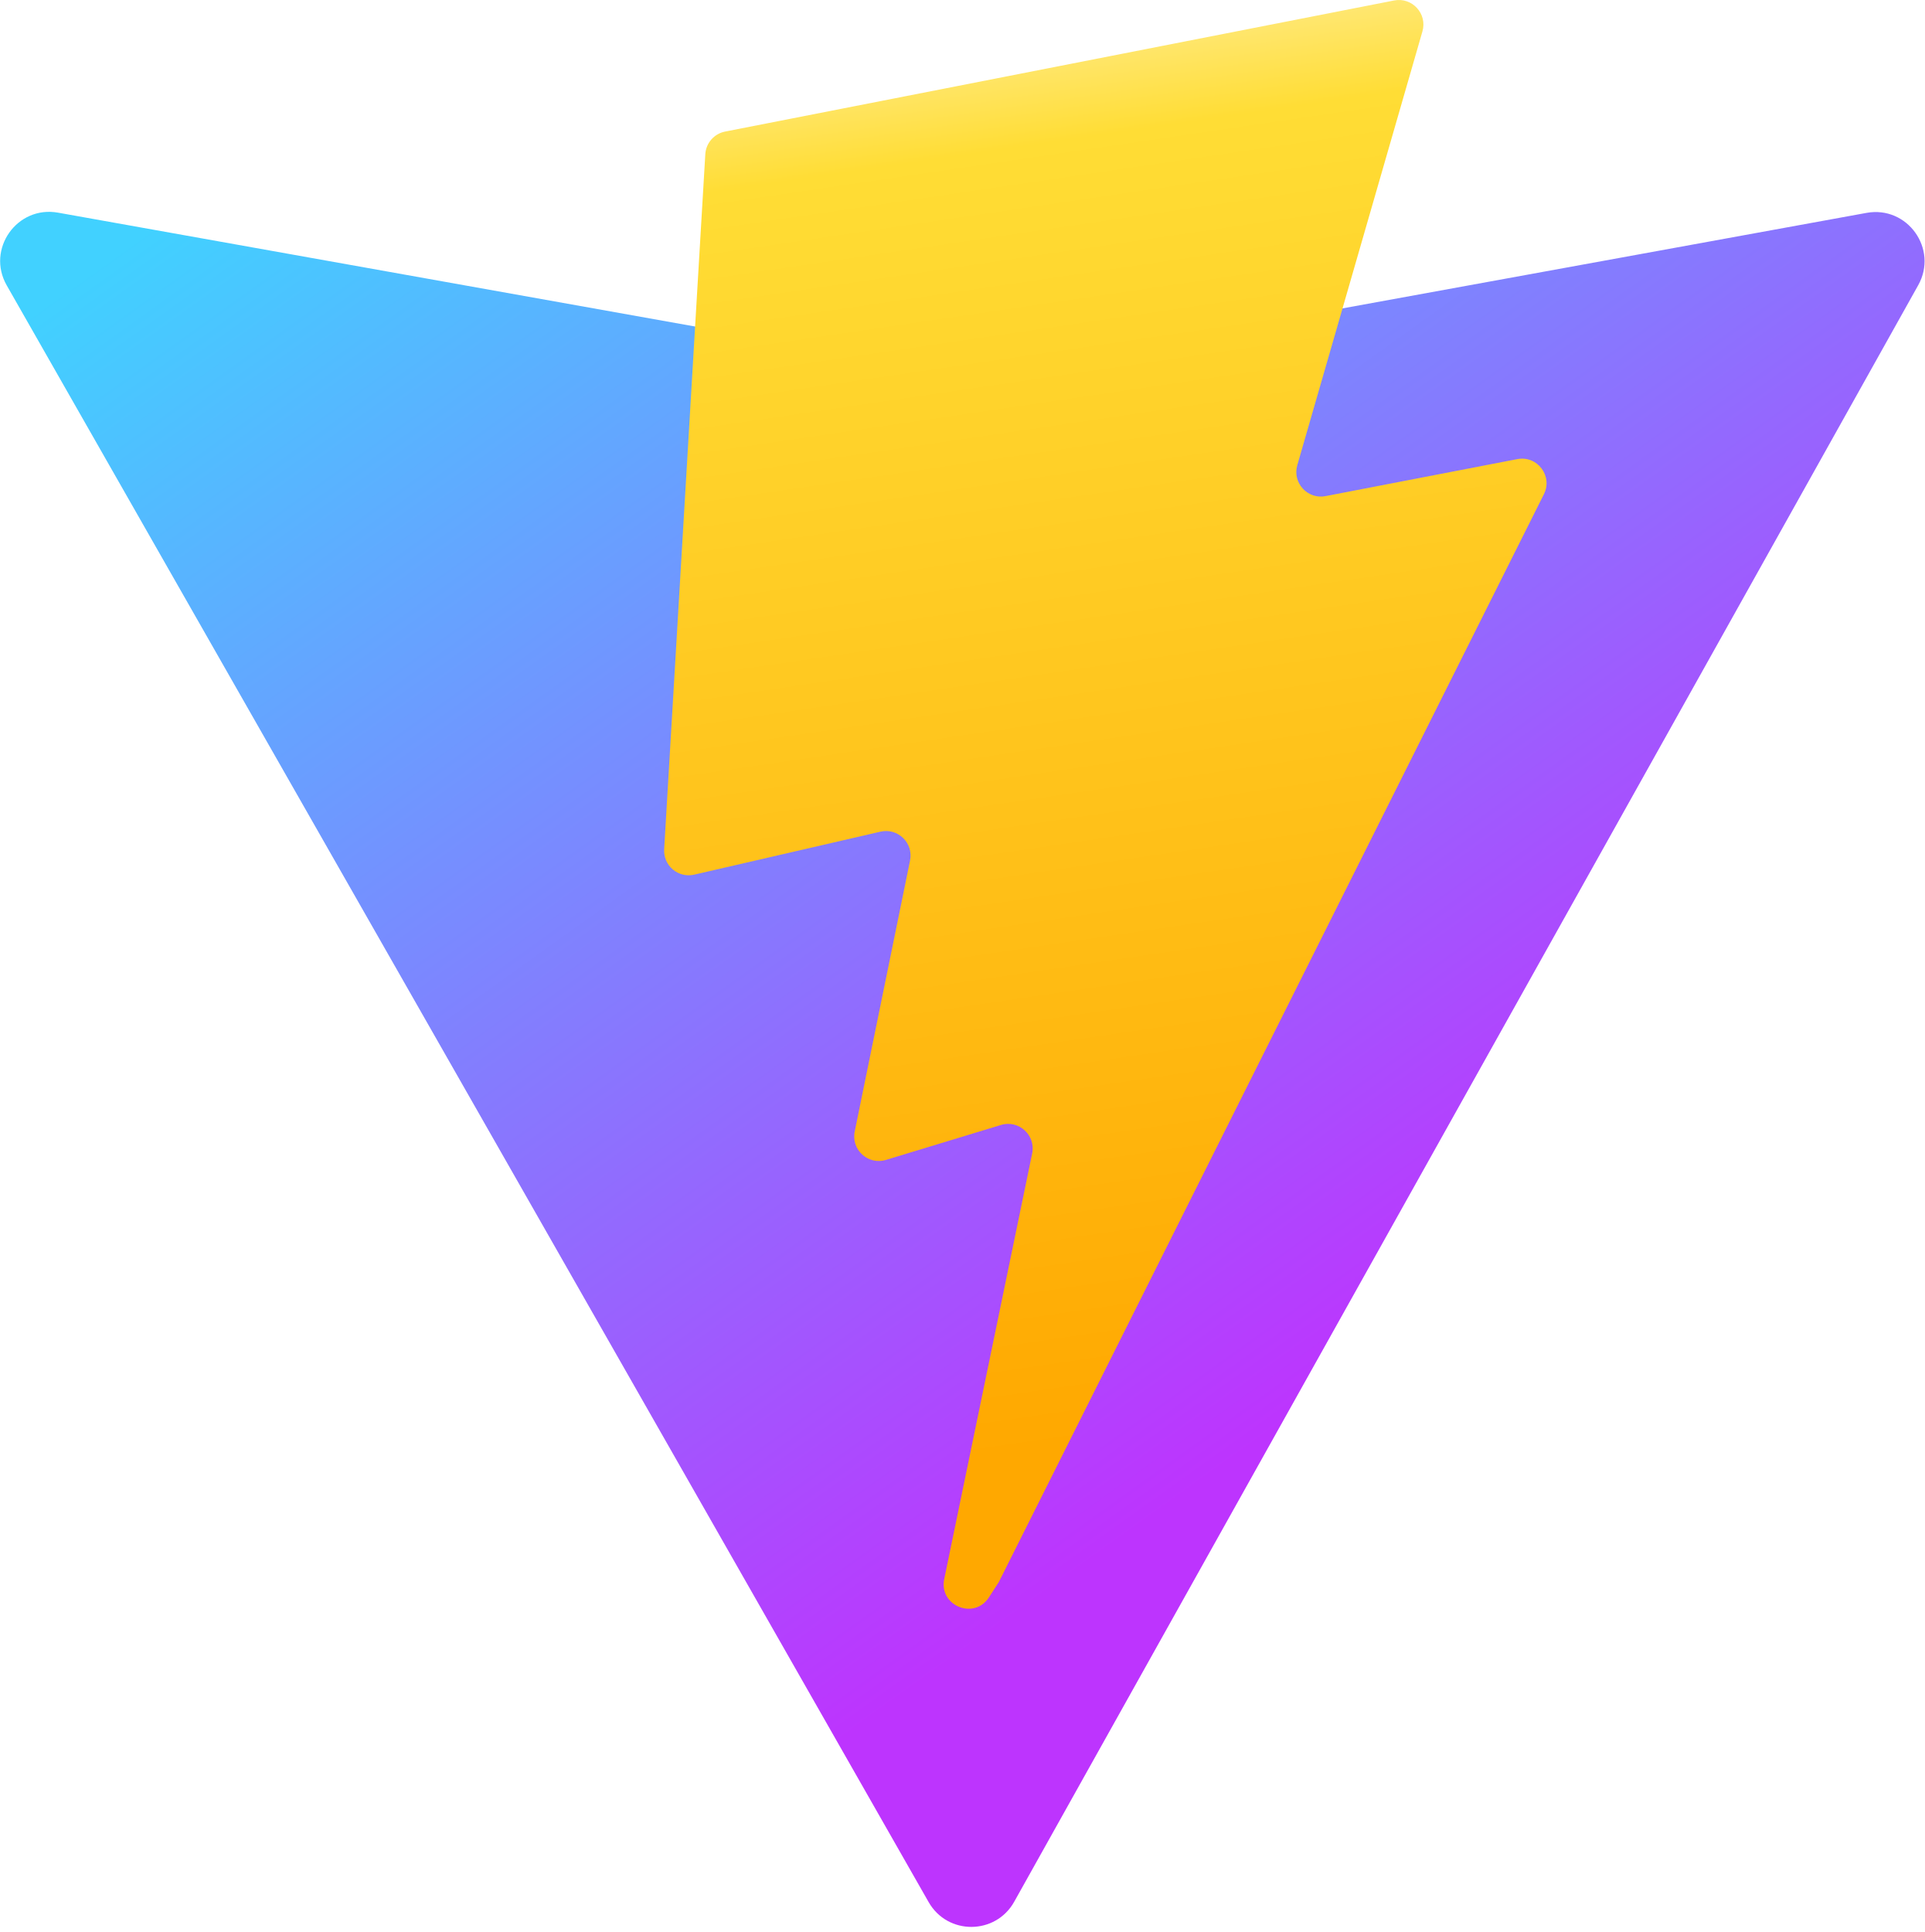
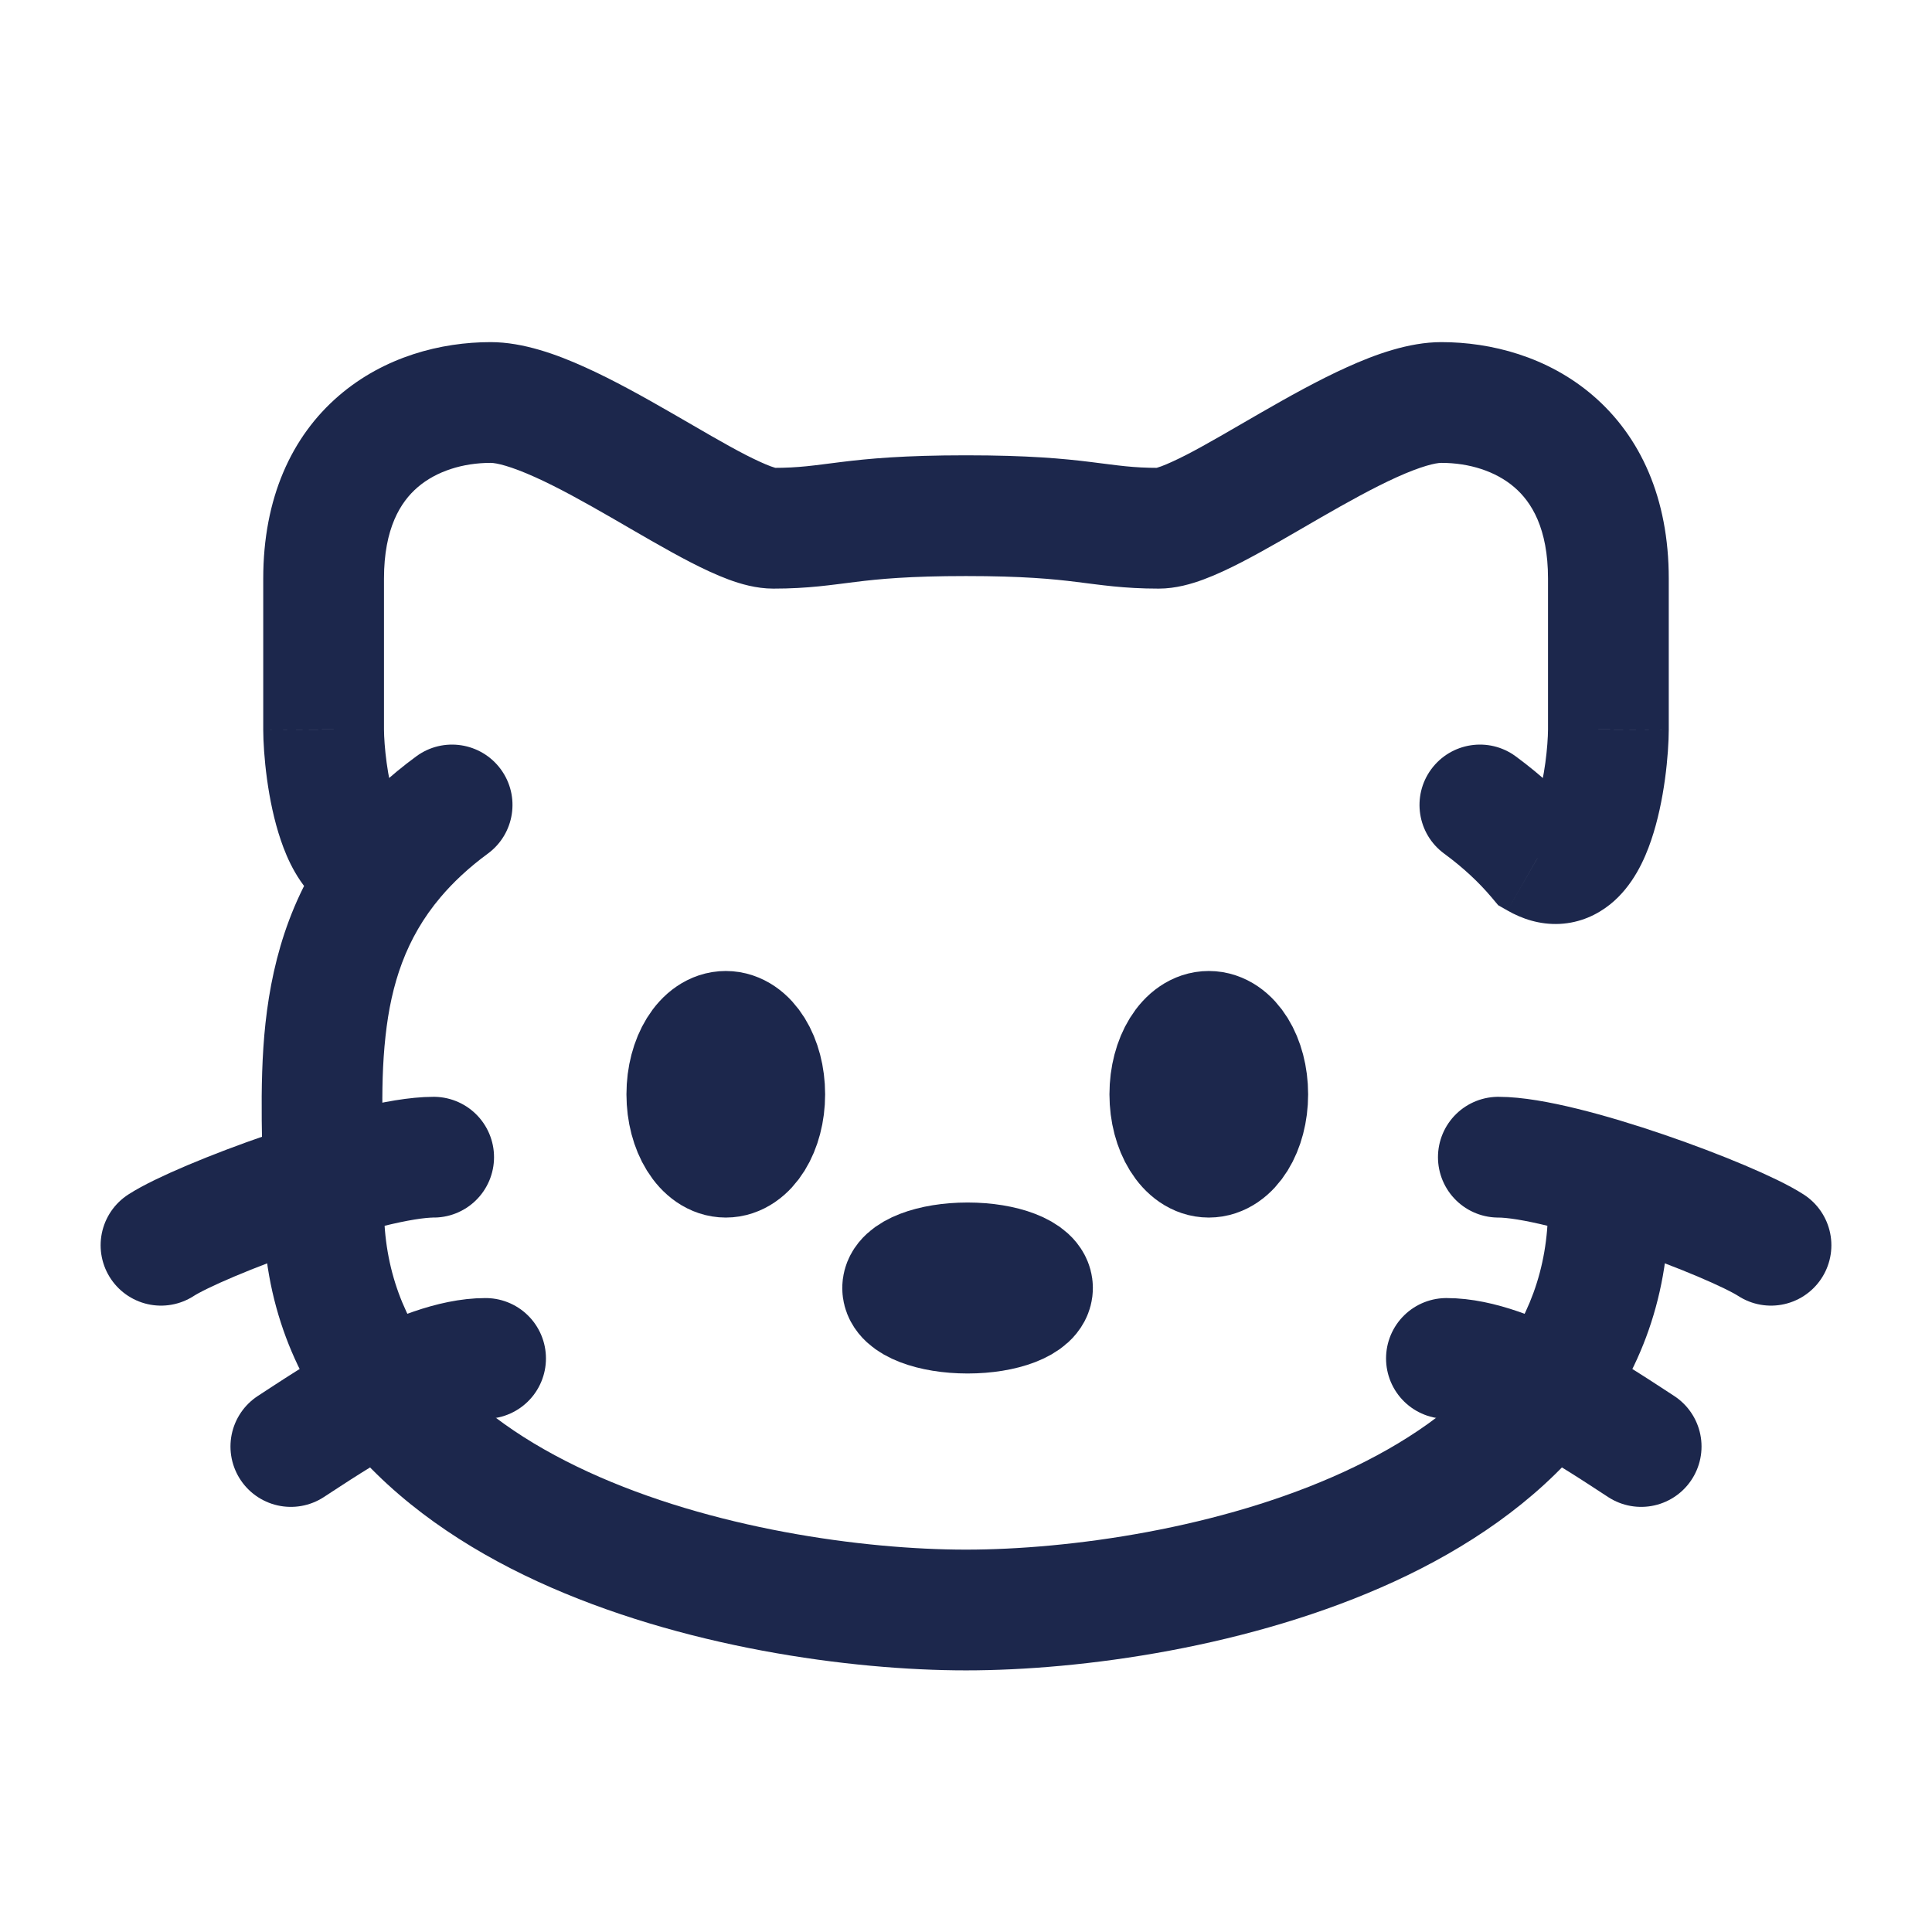
- <svg xmlns="http://www.w3.org/2000/svg" aria-hidden="true" role="img" class="iconify iconify--logos" width="31.88" height="32" preserveAspectRatio="xMidYMid meet" viewBox="0 0 256 257">
-   <defs>
-     <linearGradient id="IconifyId1813088fe1fbc01fb466" x1="-.828%" x2="57.636%" y1="7.652%" y2="78.411%">
-       <stop offset="0%" stop-color="#41D1FF" />
-       <stop offset="100%" stop-color="#BD34FE" />
-     </linearGradient>
-     <linearGradient id="IconifyId1813088fe1fbc01fb467" x1="43.376%" x2="50.316%" y1="2.242%" y2="89.03%">
-       <stop offset="0%" stop-color="#FFEA83" />
-       <stop offset="8.333%" stop-color="#FFDD35" />
-       <stop offset="100%" stop-color="#FFA800" />
-     </linearGradient>
-   </defs>
-   <path fill="url(#IconifyId1813088fe1fbc01fb466)" d="M255.153 37.938L134.897 252.976c-2.483 4.44-8.862 4.466-11.382.048L.875 37.958c-2.746-4.814 1.371-10.646 6.827-9.67l120.385 21.517a6.537 6.537 0 0 0 2.322-.004l117.867-21.483c5.438-.991 9.574 4.796 6.877 9.62Z" />
-   <path fill="url(#IconifyId1813088fe1fbc01fb467)" d="M185.432.063L96.44 17.501a3.268 3.268 0 0 0-2.634 3.014l-5.474 92.456a3.268 3.268 0 0 0 3.997 3.378l24.777-5.718c2.318-.535 4.413 1.507 3.936 3.838l-7.361 36.047c-.495 2.426 1.782 4.5 4.151 3.78l15.304-4.649c2.372-.72 4.652 1.36 4.15 3.788l-11.698 56.621c-.732 3.542 3.979 5.473 5.943 2.437l1.313-2.028l72.516-144.72c1.215-2.423-.88-5.186-3.54-4.672l-25.505 4.922c-2.396.462-4.435-1.77-3.759-4.114l16.646-57.705c.677-2.35-1.37-4.583-3.769-4.113Z" />
+ <svg xmlns="http://www.w3.org/2000/svg" width="800px" height="800px" viewBox="0 0 24 24" fill="none">
+   <path d="M19.98 9.062L20.73 9.065V9.062H19.98ZM4.02 9.062H3.27L3.27 9.065L4.02 9.062ZM19.099 10.66L18.527 11.145L18.611 11.245L18.725 11.31L19.099 10.66ZM18.828 9.395C18.494 9.15 18.025 9.222 17.779 9.556C17.534 9.89 17.606 10.359 17.94 10.604L18.828 9.395ZM4.02 15L3.27 15V15H4.02ZM6.06 10.604C6.394 10.359 6.466 9.89 6.221 9.556C5.975 9.222 5.506 9.15 5.172 9.395L6.06 10.604ZM12 5.656C11.228 5.656 10.79 5.697 10.444 5.74C10.104 5.782 9.932 5.812 9.606 5.812V7.312C10.046 7.312 10.331 7.265 10.627 7.229C10.915 7.193 11.292 7.156 12 7.156V5.656ZM12 7.156C12.708 7.156 13.085 7.193 13.373 7.229C13.669 7.265 13.954 7.312 14.394 7.312V5.812C14.068 5.812 13.896 5.782 13.556 5.74C13.21 5.697 12.772 5.656 12 5.656V7.156ZM14.394 7.312C14.607 7.312 14.806 7.252 14.949 7.199C15.105 7.141 15.266 7.065 15.421 6.985C15.726 6.828 16.08 6.618 16.404 6.431C16.743 6.236 17.064 6.058 17.351 5.928C17.659 5.789 17.835 5.75 17.905 5.75V4.25C17.497 4.25 17.074 4.407 16.734 4.561C16.372 4.724 15.995 4.936 15.656 5.131C15.302 5.335 14.998 5.516 14.734 5.652C14.604 5.718 14.503 5.764 14.428 5.792C14.341 5.824 14.341 5.812 14.394 5.812V7.312ZM17.905 5.75C18.25 5.75 18.58 5.853 18.812 6.053C19.024 6.235 19.23 6.562 19.23 7.188H20.73C20.73 6.188 20.378 5.422 19.791 4.916C19.226 4.429 18.519 4.25 17.905 4.25V5.75ZM19.23 7.188V9.062H20.73V7.188H19.23ZM9.606 5.812C9.659 5.812 9.659 5.824 9.572 5.792C9.497 5.764 9.396 5.718 9.266 5.652C9.002 5.516 8.698 5.335 8.344 5.131C8.005 4.936 7.628 4.724 7.266 4.561C6.926 4.407 6.503 4.25 6.095 4.25V5.75C6.165 5.75 6.341 5.789 6.649 5.928C6.936 6.057 7.257 6.236 7.596 6.431C7.92 6.618 8.274 6.828 8.579 6.985C8.734 7.065 8.895 7.141 9.051 7.199C9.194 7.252 9.393 7.312 9.606 7.312V5.812ZM6.095 4.25C5.481 4.25 4.775 4.429 4.209 4.916C3.622 5.421 3.27 6.188 3.27 7.188H4.77C4.77 6.562 4.976 6.235 5.188 6.053C5.42 5.853 5.751 5.75 6.095 5.75V4.25ZM3.27 7.188V9.062H4.77V7.188H3.27ZM12 20.75C13.431 20.75 15.54 20.465 17.321 19.646C19.104 18.826 20.73 17.373 20.73 15H19.23C19.23 16.533 18.223 17.58 16.694 18.284C15.163 18.988 13.282 19.25 12 19.25V20.75ZM19.672 10.176C19.437 9.898 19.157 9.637 18.828 9.395L17.94 10.604C18.181 10.781 18.373 10.963 18.527 11.145L19.672 10.176ZM19.23 9.06C19.229 9.258 19.189 9.67 19.092 9.955C19.037 10.114 19.006 10.11 19.063 10.065C19.108 10.029 19.19 9.984 19.3 9.978C19.405 9.973 19.468 10.007 19.474 10.01L18.725 11.31C18.906 11.414 19.127 11.489 19.376 11.477C19.63 11.464 19.841 11.363 20.001 11.235C20.288 11.005 20.433 10.669 20.511 10.439C20.679 9.948 20.729 9.359 20.73 9.065L19.23 9.06ZM12 19.25C10.718 19.25 8.837 18.988 7.306 18.284C5.777 17.58 4.77 16.533 4.77 15H3.27C3.27 17.373 4.896 18.826 6.679 19.646C8.46 20.465 10.569 20.75 12 20.75V19.25ZM4.77 15C4.77 14.212 4.713 13.563 4.789 12.872C4.859 12.227 5.042 11.654 5.473 11.145L4.328 10.176C3.647 10.98 3.39 11.868 3.298 12.71C3.211 13.506 3.27 14.37 3.27 15L4.77 15ZM5.473 11.145C5.627 10.963 5.819 10.781 6.06 10.604L5.172 9.395C4.842 9.637 4.563 9.898 4.328 10.176L5.473 11.145ZM3.27 9.065C3.271 9.359 3.321 9.948 3.489 10.439C3.567 10.669 3.712 11.005 3.999 11.235C4.159 11.363 4.37 11.464 4.624 11.477C4.873 11.489 5.094 11.414 5.275 11.31L4.526 10.01C4.532 10.007 4.595 9.973 4.7 9.978C4.81 9.984 4.893 10.029 4.937 10.065C4.994 10.11 4.963 10.114 4.908 9.955C4.811 9.67 4.771 9.258 4.77 9.06L3.27 9.065Z" fill="#1C274C" />
+   <path d="M12.826 16C12.826 16.173 12.465 16.312 12.02 16.312C11.574 16.312 11.213 16.173 11.213 16C11.213 15.827 11.574 15.688 12.02 15.688C12.465 15.688 12.826 15.827 12.826 16Z" stroke="#1C274C" stroke-width="1.5" />
+   <path d="M15.5 13.594C15.5 14.025 15.283 14.375 15.016 14.375C14.749 14.375 14.532 14.025 14.532 13.594C14.532 13.162 14.749 12.812 15.016 12.812C15.283 12.812 15.5 13.162 15.5 13.594Z" stroke="#1C274C" stroke-width="1.5" />
+   <path d="M9.5 13.594C9.5 14.025 9.283 14.375 9.016 14.375C8.749 14.375 8.532 14.025 8.532 13.594C8.532 13.162 8.749 12.812 9.016 12.812C9.283 12.812 9.5 13.162 9.5 13.594Z" stroke="#1C274C" stroke-width="1.5" />
+   <path d="M22 15.469C21.517 15.156 19.42 14.375 18.613 14.375" stroke="#1C274C" stroke-width="1.5" stroke-linecap="round" />
+   <path d="M20.387 17.969C19.903 17.656 18.774 16.875 17.968 16.875" stroke="#1C274C" stroke-width="1.5" stroke-linecap="round" />
+   <path d="M2 15.469C2.484 15.156 4.581 14.375 5.387 14.375" stroke="#1C274C" stroke-width="1.5" stroke-linecap="round" />
+   <path d="M3.613 17.969C4.097 17.656 5.226 16.875 6.032 16.875" stroke="#1C274C" stroke-width="1.5" stroke-linecap="round" />
</svg>
